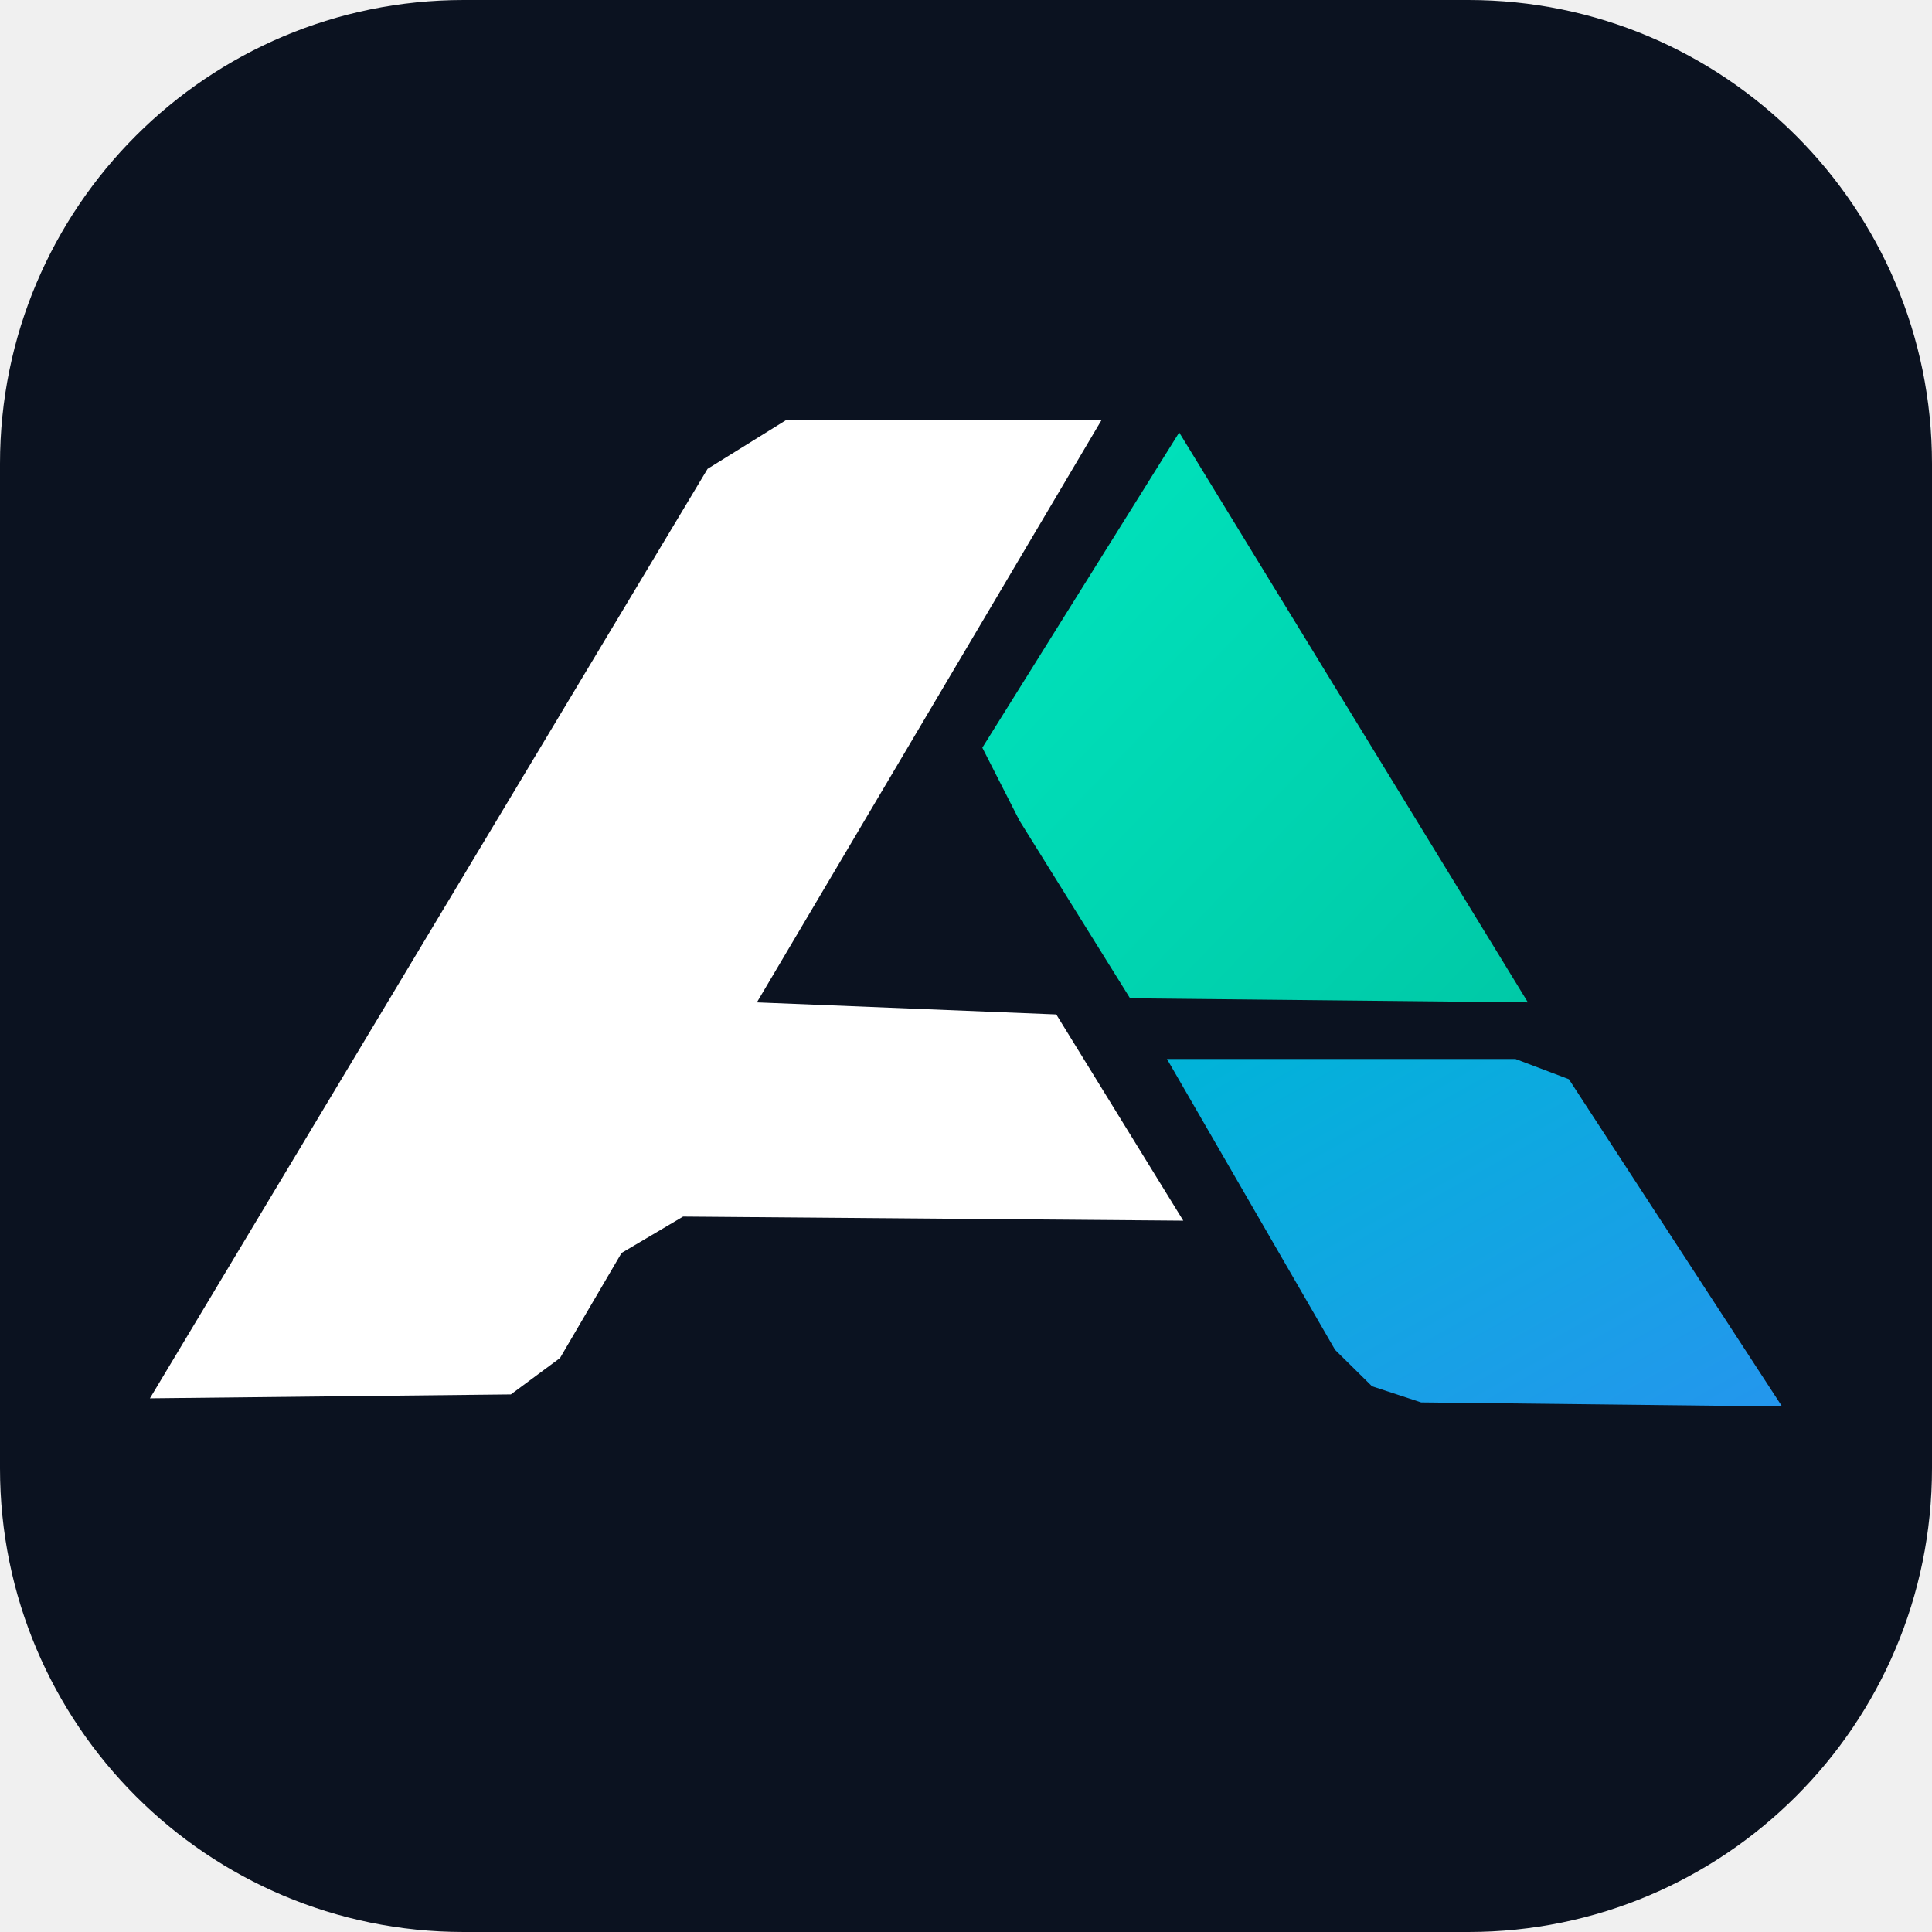
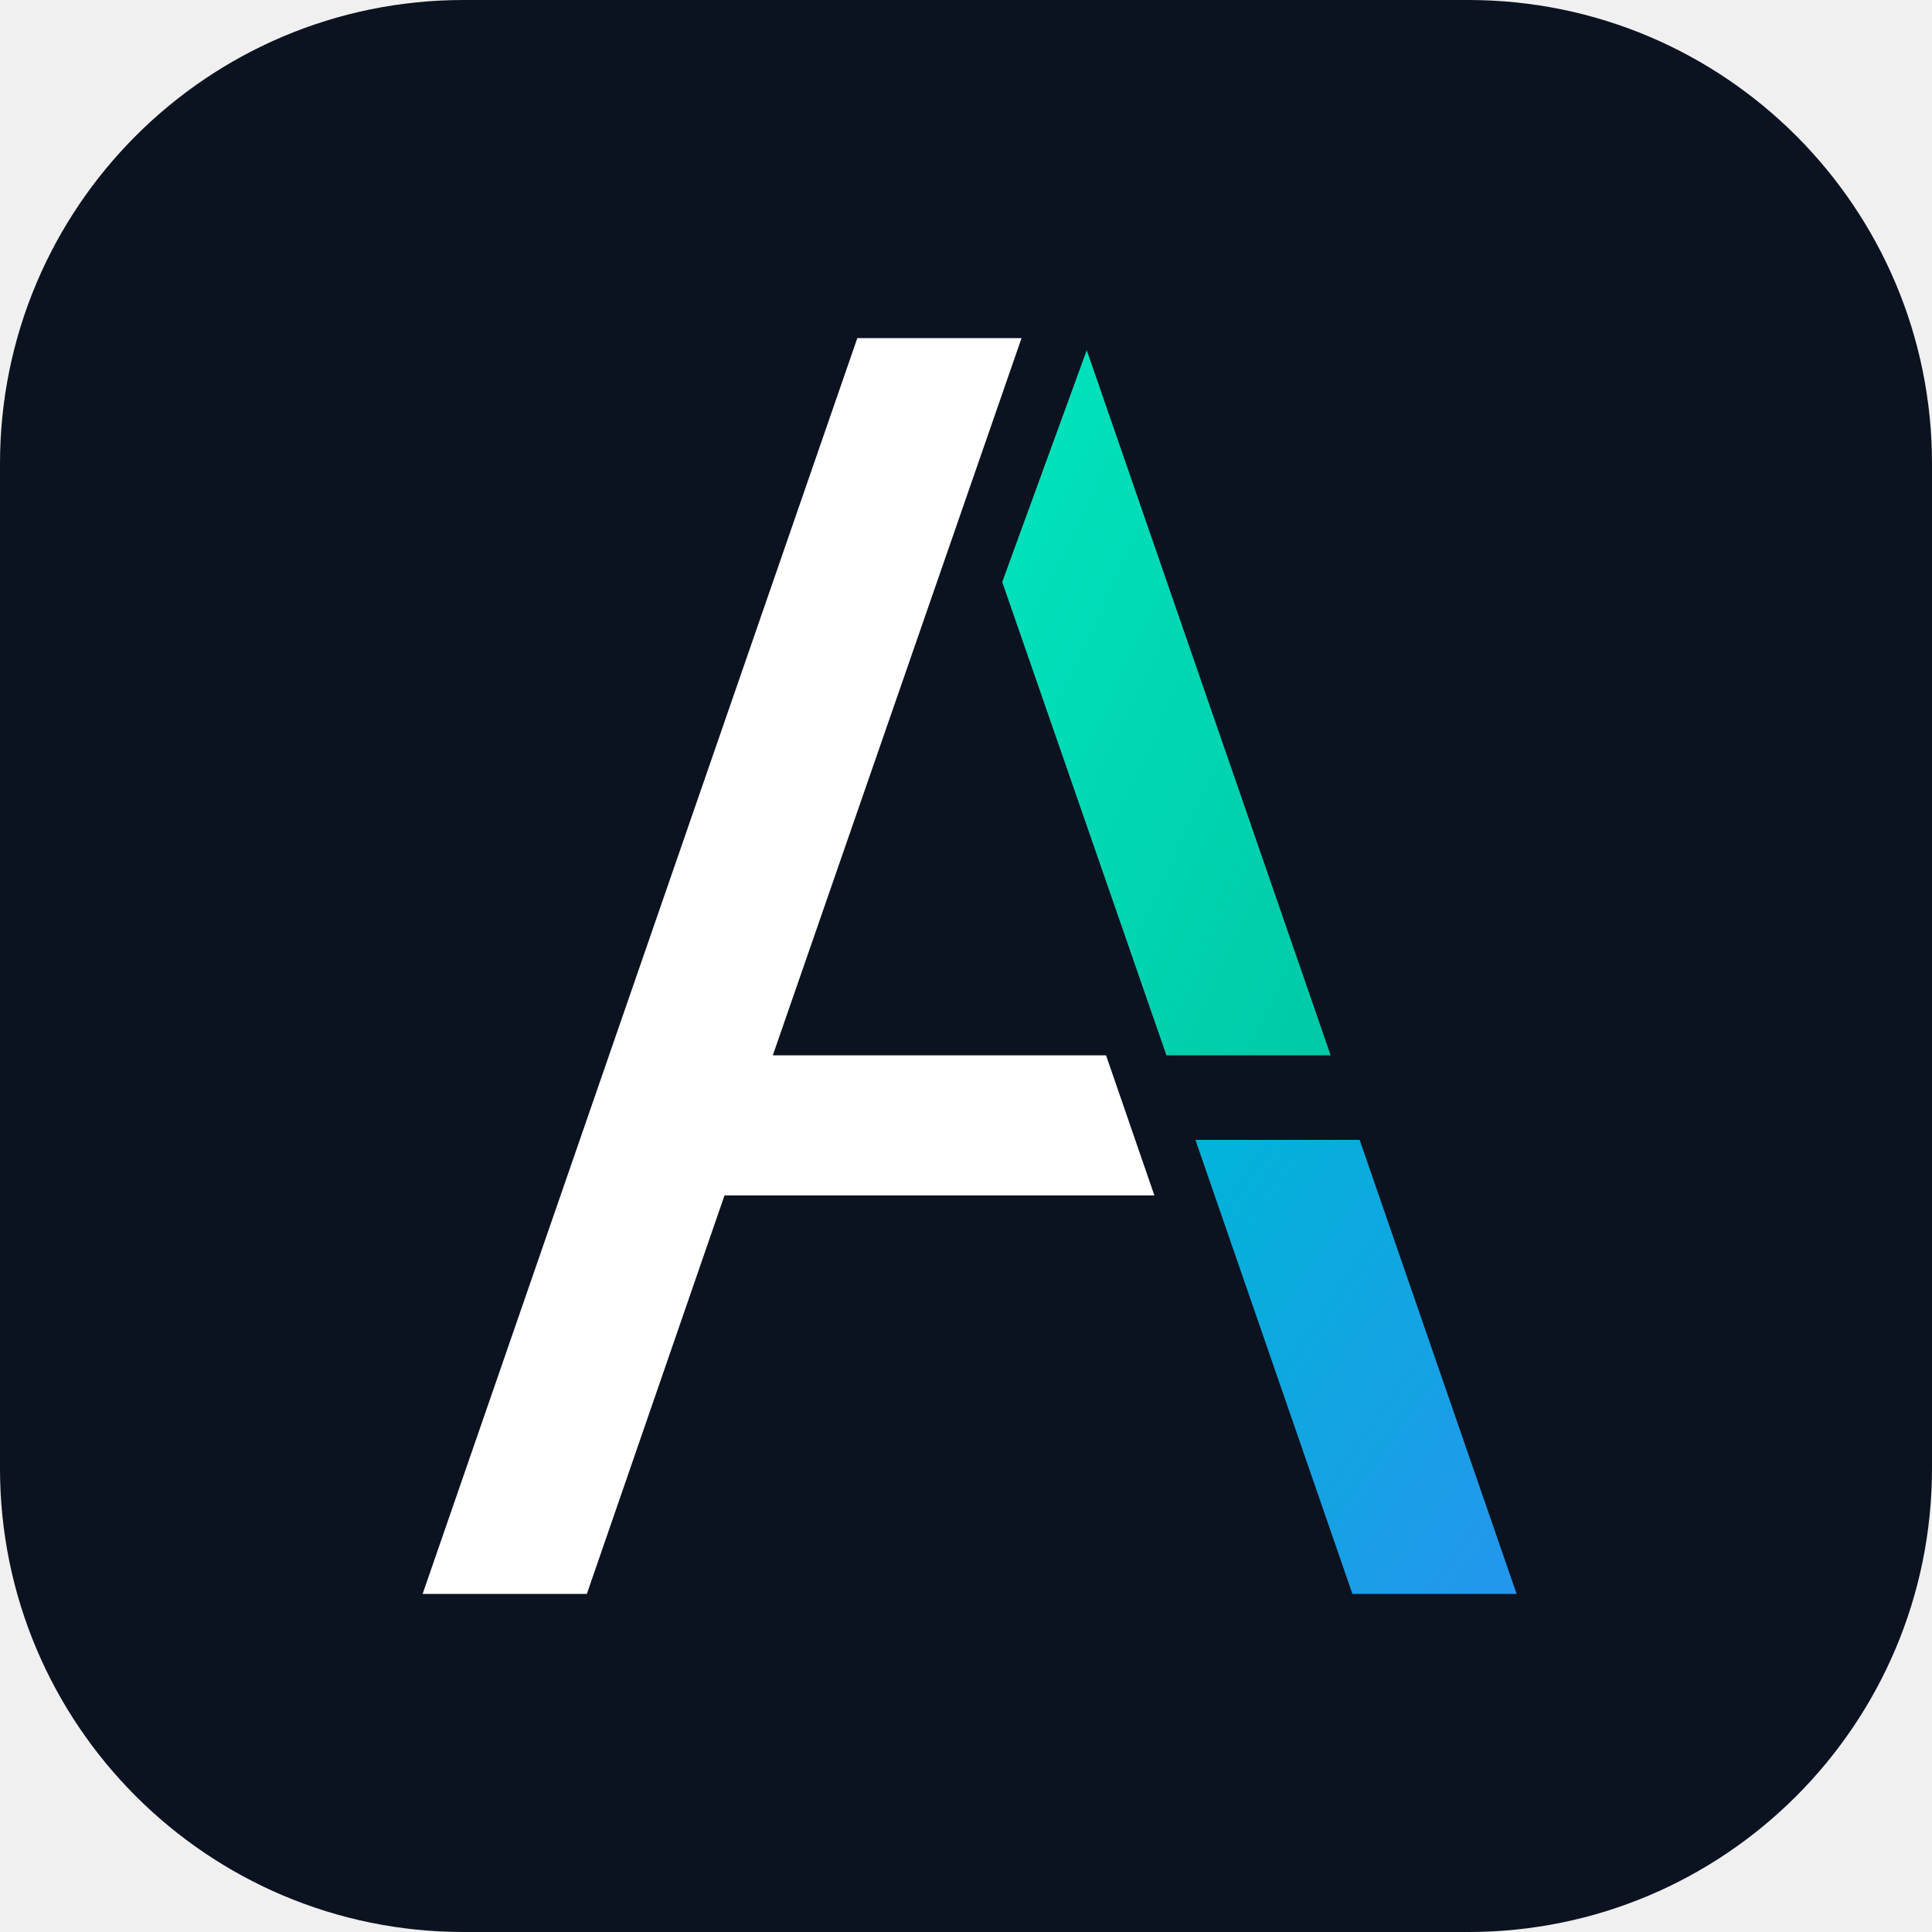
<svg xmlns="http://www.w3.org/2000/svg" viewBox="0 0 100 100" fill="none">
  <defs>
    <linearGradient id="fav-t" x1="0%" y1="0%" x2="100%" y2="100%">
      <stop offset="0%" stop-color="#00E5BE" />
      <stop offset="100%" stop-color="#00C9A7" />
    </linearGradient>
    <linearGradient id="fav-b" x1="0%" y1="0%" x2="100%" y2="100%">
      <stop offset="0%" stop-color="#00B4D8" />
      <stop offset="100%" stop-color="#2496ED" />
    </linearGradient>
  </defs>
  <rect width="100" height="100" rx="24" fill="#0B1220" />
-   <g transform="translate(6, 20) scale(0.88)">
-     <path d="M 57.96 2.0 L 39.39 2.0 L 34.8 4.85 L 2.0 59.52 L 23.23 59.29 L 26.12 57.15 L 29.74 50.97 L 33.36 48.83 L 62.78 49.07 L 55.31 36.94 L 37.7 36.23 Z" fill="#FFFFFF" />
-     <path d="M 62.54 2.71 L 50.96 21.25 L 53.14 25.53 L 59.65 35.99 L 83.05 36.23 Z" fill="url(#fav-t)" />
-     <path d="M 61.82 39.56 L 71.71 56.67 L 73.88 58.81 L 76.77 59.76 L 98.0 60.0 L 85.46 40.75 L 82.32 39.56 Z" fill="url(#fav-b)" />
+   <g transform="translate(20, 15) scale(1.25)">
+     <path d="M 26.3 2.0 L 19.5 2.0 L 1.5 54.0 L 8.3 54.0 L 14.0 37.5 L 31.8 37.5 L 29.8 31.7 L 16.0 31.7 Z" fill="#FFFFFF" />
+     <path d="M 29.0 2.5 L 25.5 12.1 L 32.3 31.7 L 39.1 31.7 Z" fill="url(#fav-t)" />
+     <path d="M 33.5 35.2 L 40.0 54.0 L 46.8 54.0 L 40.3 35.2 Z" fill="url(#fav-b)" />
  </g>
</svg>
